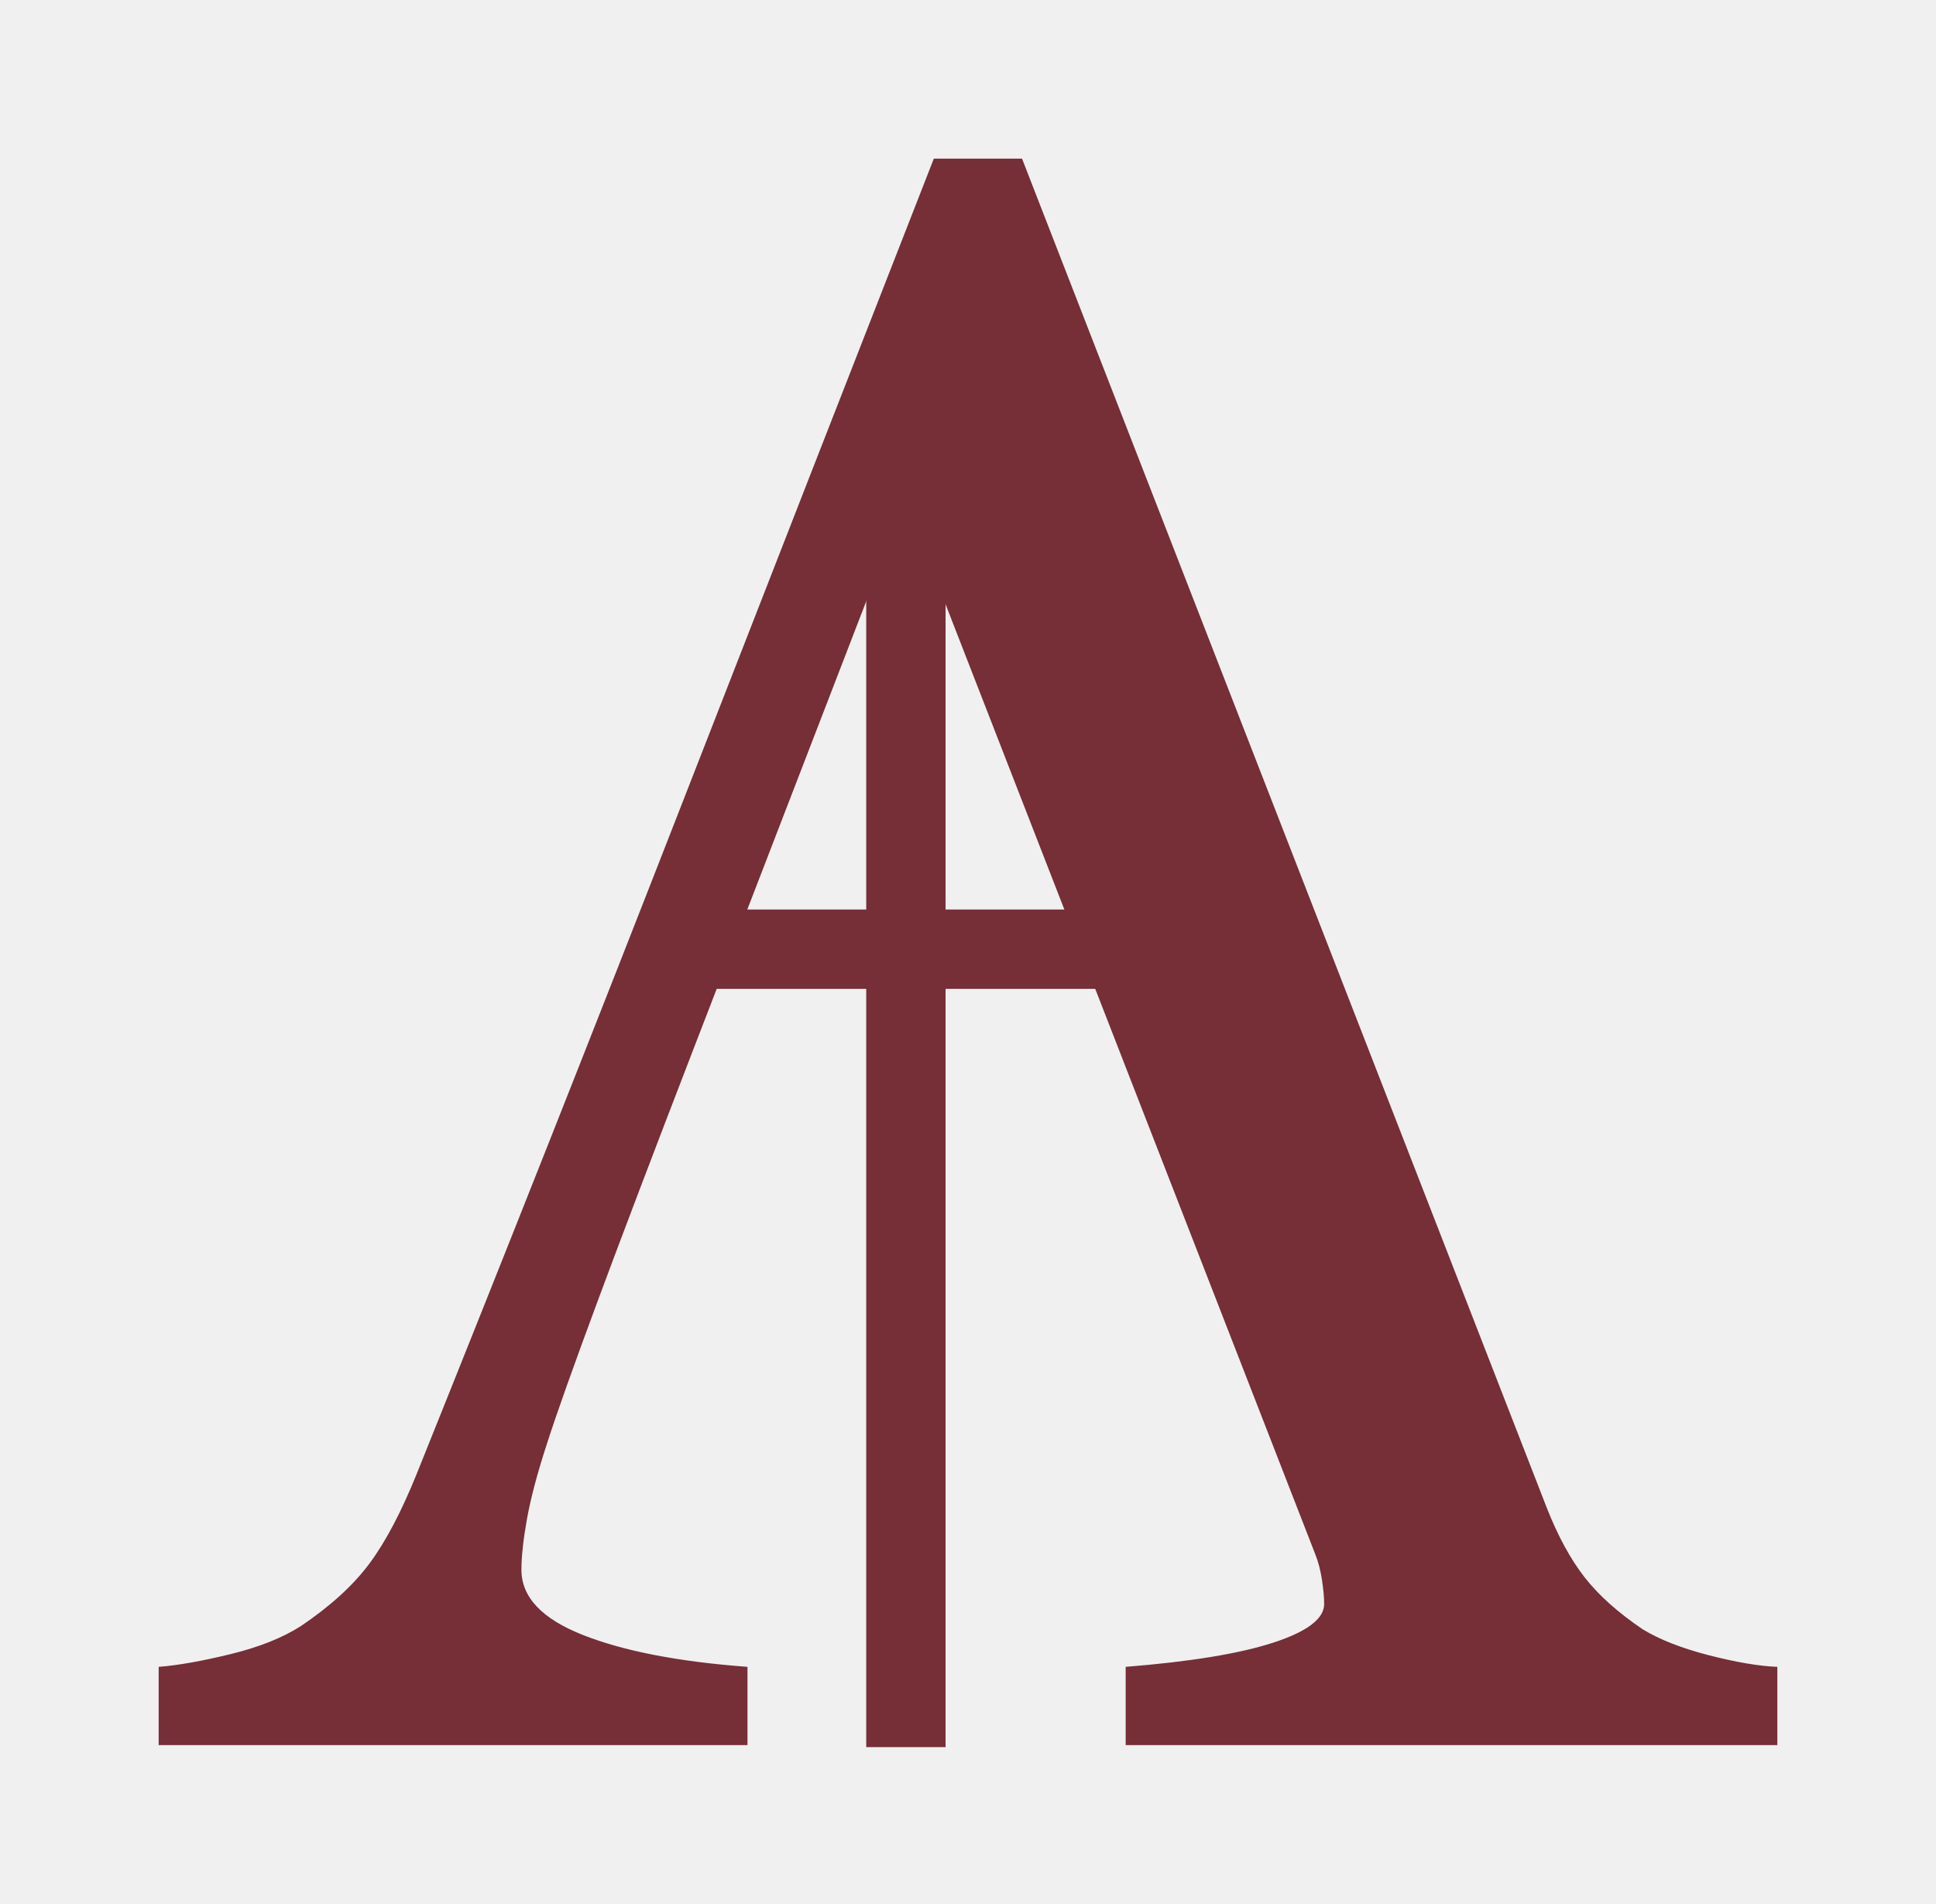
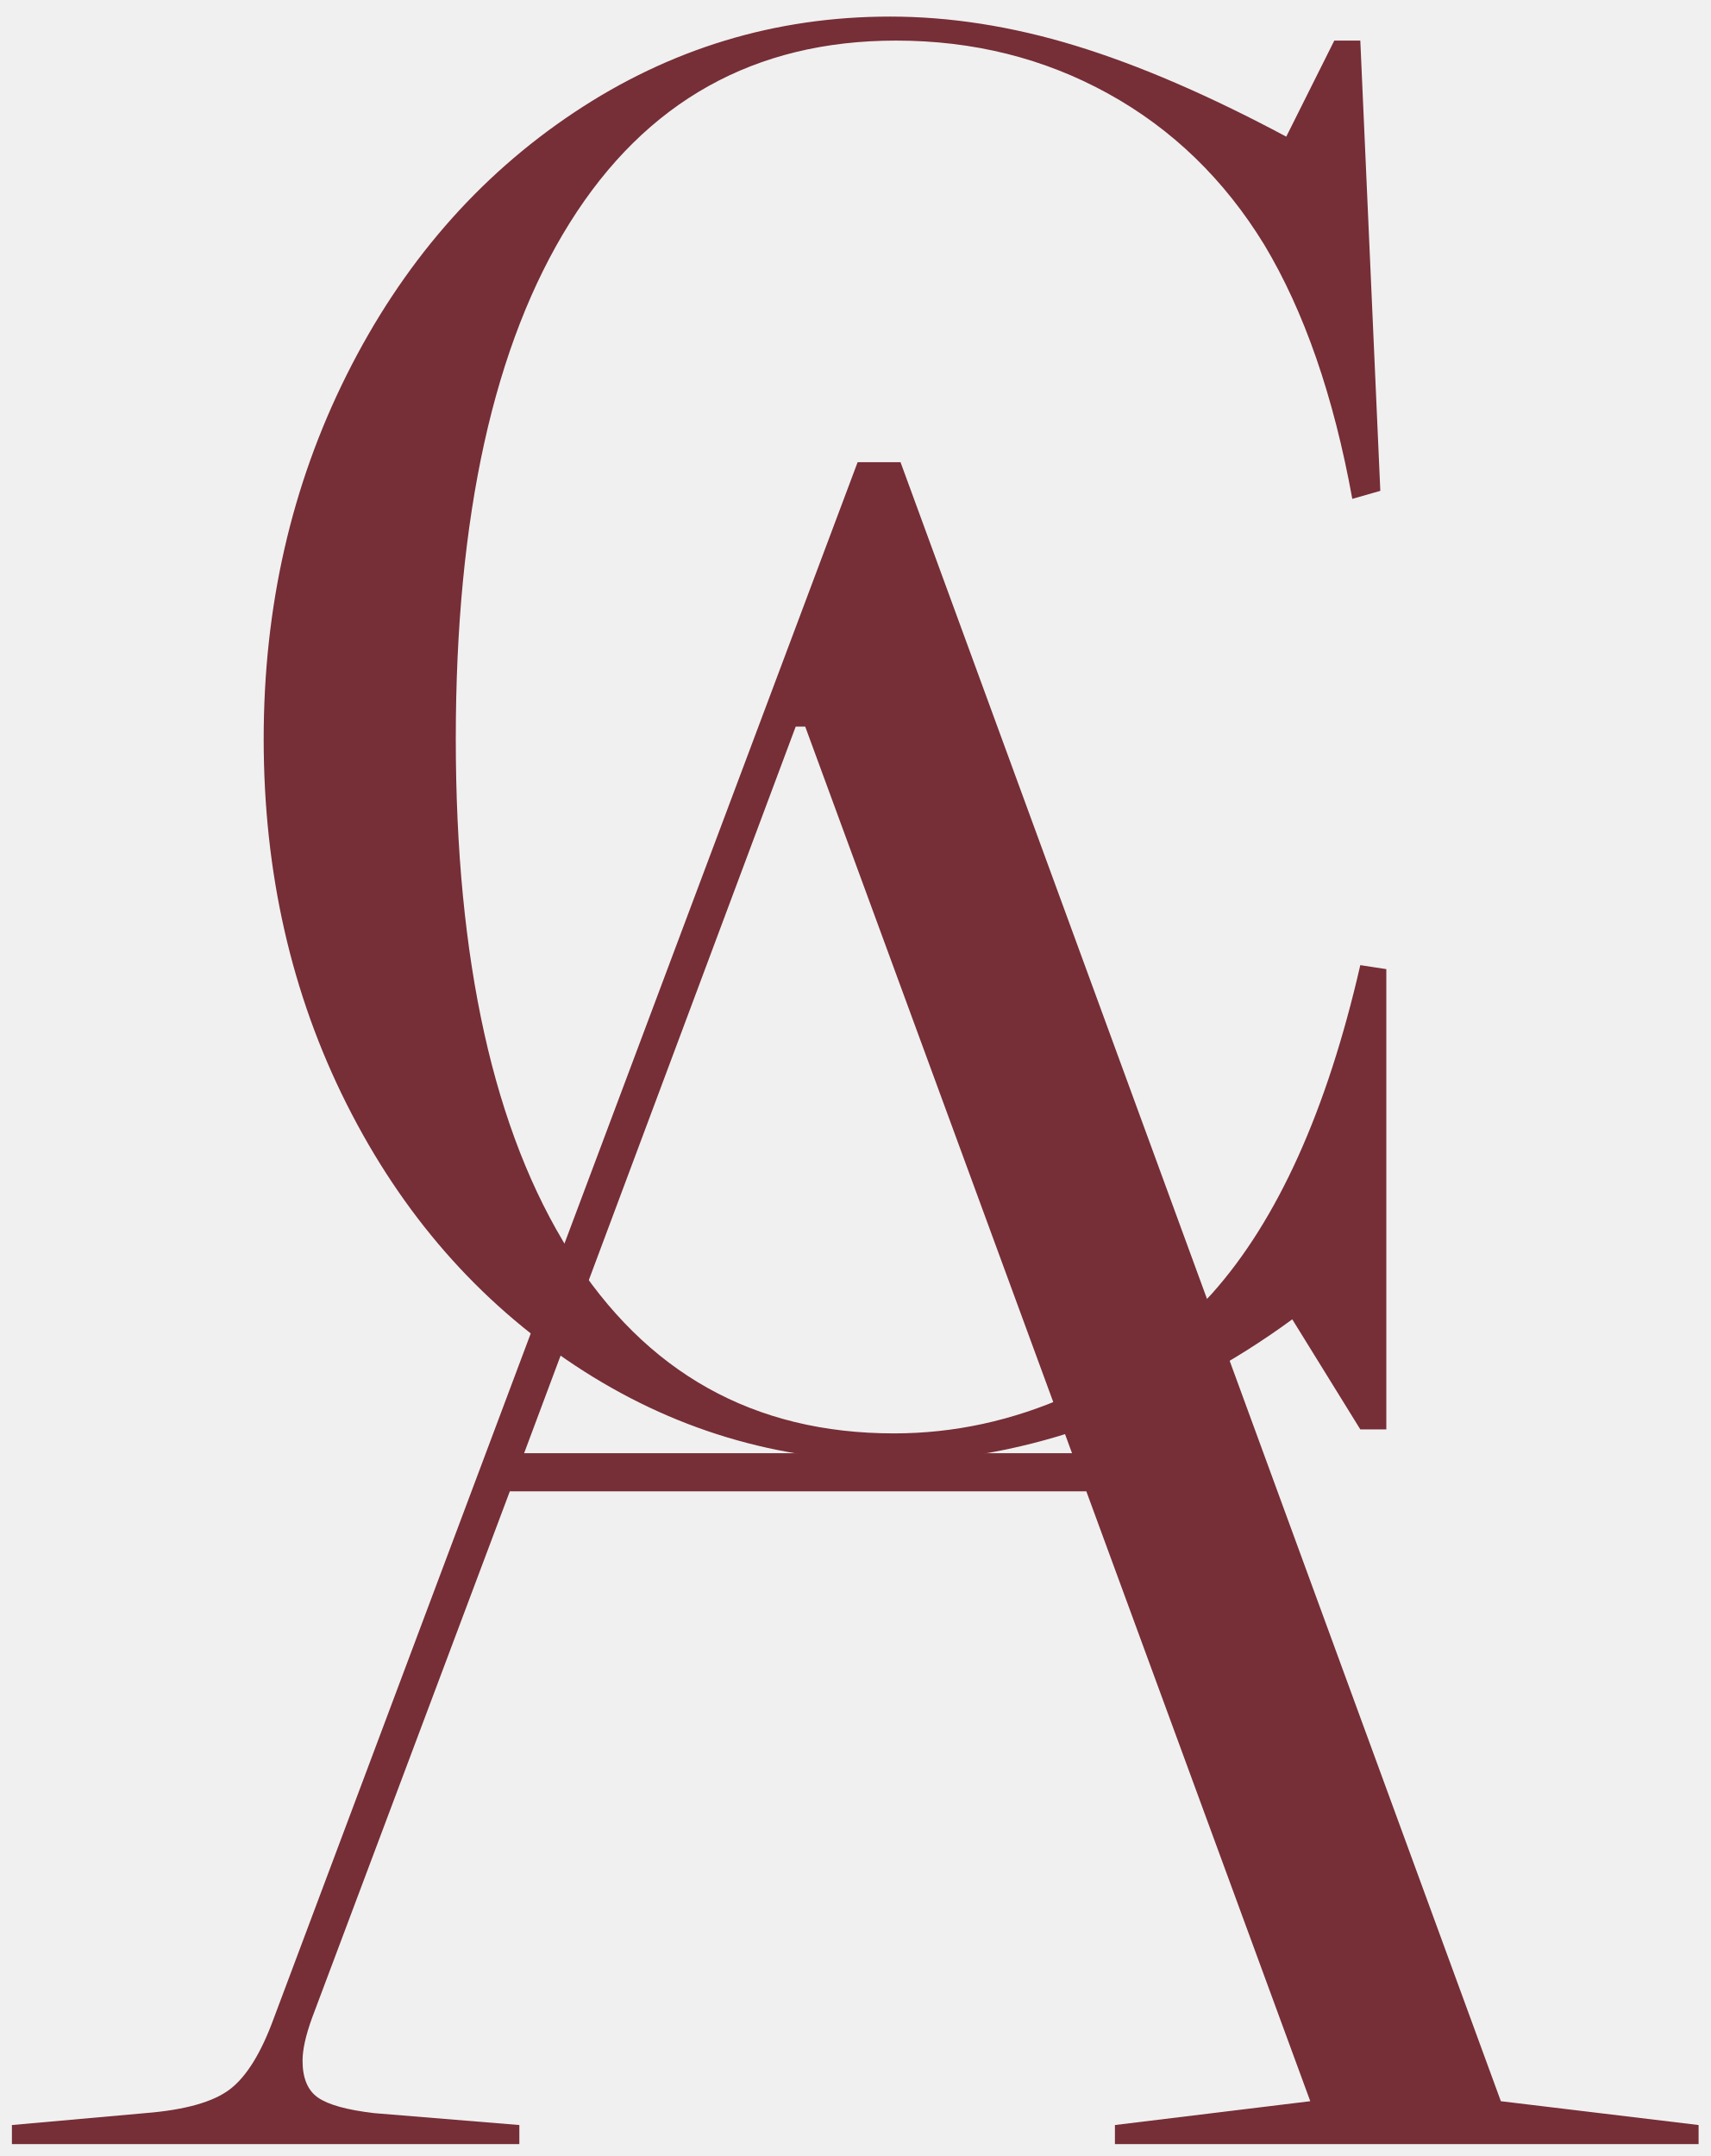
- <svg xmlns="http://www.w3.org/2000/svg" viewBox="0 0 244.031 240" role="img" aria-labelledby="title desc">
-   <defs>
-     <mask id="counter-open-a" maskUnits="userSpaceOnUse" x="0" y="0" width="244.031" height="240">
-       <path d="M113.933 63.5 L113.74 64 L113.548 64.5 L113.355 65 L113.162 65.5 L112.969 66 L112.776 66.5 L112.583 67 L112.391 67.5 L112.198 68 L112.005 68.5 L111.812 69 L111.619 69.5 L111.426 70 L111.234 70.5 L111.041 71 L110.848 71.5 L110.655 72 L110.462 72.5 L110.269 73 L110.077 73.5 L109.884 74 L109.691 74.5 L109.498 75 L109.305 75.5 L109.112 76 L108.919 76.5 L108.727 77 L108.534 77.5 L108.341 78 L108.148 78.5 L107.955 79 L107.762 79.5 L107.569 80 L107.377 80.5 L107.184 81 L106.991 81.5 L106.798 82 L106.605 82.5 L106.412 83 L106.219 83.5 L106.027 84 L105.834 84.5 L105.641 85 L105.448 85.5 L105.255 86 L105.062 86.5 L104.869 87 L104.676 87.5 L104.484 88 L104.291 88.5 L104.098 89 L103.905 89.5 L103.712 90 L103.519 90.5 L103.326 91 L103.133 91.5 L102.941 92 L102.748 92.5 L102.555 93 L102.362 93.5 L102.169 94 L101.976 94.5 L101.783 95 L101.59 95.5 L101.398 96 L101.205 96.5 L101.012 97 L100.819 97.5 L100.626 98 L100.433 98.5 L100.24 99 L100.047 99.5 L99.854 100 L99.662 100.5 L99.469 101 L99.276 101.5 L99.083 102 L98.89 102.5 L98.697 103 L98.504 103.5 L98.311 104 L98.118 104.5 L97.925 105 L97.733 105.5 L97.54 106 L97.347 106.5 L97.154 107 L96.961 107.5 L96.768 108 L96.575 108.5 L96.382 109 L96.189 109.5 L95.996 110 L95.804 110.5 L95.611 111 L95.418 111.5 L95.225 112 L95.032 112.5 L94.839 113 L94.646 113.5 L94.453 114 L94.26 114.5 L94.067 115 L93.874 115.5 L93.681 116 L93.489 116.5 L93.296 117 L93.103 117.5 L92.91 118 L92.717 118.5 L92.524 119 L92.331 119.5 L92.138 120 L91.945 120.5 L91.752 121 L91.559 121.5 L91.366 122 L91.174 122.5 L90.981 123 L90.788 123.5 L90.595 124 L90.402 124.5 L90.209 125 L90.016 125.5 L89.823 126 L89.63 126.5 L89.437 127 L89.244 127.5 L89.051 128 L88.858 128.5 L88.665 129 L88.473 129.5 L88.28 130 L88.087 130.5 L87.894 131 L87.701 131.5 L87.508 132 L87.315 132.5 L87.122 133 L86.93 133.5 L86.737 134 L86.544 134.5 L86.351 135 L86.159 135.5 L85.966 136 L85.774 136.5 L85.582 137 L85.389 137.5 L85.197 138 L85.005 138.5 L84.813 139 L84.621 139.5 L84.429 140 L84.237 140.5 L84.045 141 L83.853 141.5 L83.662 142 L83.47 142.5 L83.279 143 L83.088 143.5 L82.896 144 L82.705 144.5 L82.514 145 L82.323 145.5 L82.132 146 L81.941 146.5 L81.751 147 L81.56 147.5 L81.37 148 L81.179 148.5 L80.989 149 L80.799 149.5 L80.608 150 L80.419 150.5 L80.229 151 L80.039 151.5 L79.849 152 L79.66 152.5 L79.471 153 L79.281 153.5 L79.092 154 L78.903 154.5 L78.714 155 L78.526 155.5 L78.337 156 L78.149 156.5 L77.96 157 L77.772 157.5 L77.584 158 L77.397 158.5 L77.209 159 L77.021 159.5 L76.834 160 L76.647 160.5 L76.46 161 L76.273 161.5 L76.087 162 L75.9 162.5 L75.714 163 L75.528 163.5 L75.342 164 L75.157 164.5 L74.972 165 L74.787 165.5 L74.602 166 L74.418 166.5 L74.234 167 L74.05 167.5 L73.866 168 L73.683 168.5 L73.5 169 L73.317 169.5 L73.135 170 L72.953 170.5 L72.771 171 L72.59 171.5 L72.409 172 L72.229 172.5 L72.049 173 L71.87 173.5 L71.691 174 L71.513 174.5 L71.335 175 L71.158 175.5 L70.981 176 L70.806 176.5 L70.631 177 L70.456 177.5 L70.284 178 L70.111 178.5 L69.94 179 L69.77 179.5 L69.6 180 L69.434 180.5 L69.267 181 L69.104 181.5 L68.941 182 L68.78 182.5 L68.621 183 L68.464 183.5 L68.31 184 L68.159 184.5 L68.01 185 L67.864 185.5 L67.722 186 L67.583 186.5 L67.447 187 L67.315 187.5 L67.187 188 L67.063 188.5 L66.944 189 L66.829 189.5 L66.719 190 L66.614 190.5 L66.516 191 L66.423 191.5 L66.335 192 L66.252 192.5 L66.172 193 L66.098 193.5 L66.028 194 L65.964 194.5 L65.906 195 L65.854 195.5 L65.81 196 L65.774 196.5 L65.747 197 L65.731 197.5 L65.729 198 L65.756 198.5 L65.822 199 L65.927 199.5 L66.079 200 L66.28 200.5 L66.531 201 L66.836 201.5 L67.205 202 L67.634 202.5 L68.142 203 L68.721 203.5 L69.396 204 L70.162 204.5 L71.039 205 L72.045 205.5 L73.193 206 L74.497 206.5 L75.966 207 L77.631 207.5 L79.557 208 L81.803 208.5 L84.507 209 L87.905 209.5 L92.592 210 L94.218 210.5 L94.218 211 L94.218 211.5 L94.218 212 L94.218 212.5 L94.218 213 L94.218 213.5 L94.218 214 L94.218 214.5 L94.218 215 L94.218 215.5 L94.218 216 L94.218 216.5 L94.218 217 L94.218 217.5 L94.218 218 L94.218 218.5 L94.218 219 L94.218 219.5 L141.89 219.5 L141.89 219 L141.89 218.5 L141.89 218 L141.89 217.5 L141.89 217 L141.89 216.5 L141.89 216 L141.89 215.5 L141.89 215 L141.89 214.5 L141.89 214 L141.89 213.5 L141.89 213 L141.89 212.5 L141.89 212 L141.89 211.5 L141.89 211 L141.89 210.5 L143.457 210 L148.277 209.5 L151.917 209 L154.801 208.5 L157.152 208 L159.103 207.5 L160.736 207 L162.118 206.5 L163.286 206 L164.256 205.5 L165.056 205 L165.691 204.5 L166.185 204 L166.539 203.5 L166.771 203 L166.888 202.5 L166.906 202 L166.888 201.5 L166.854 201 L166.806 200.5 L166.749 200 L166.681 199.5 L166.606 199 L166.517 198.5 L166.415 198 L166.295 197.5 L166.157 197 L165.997 196.5 L165.813 196 L165.618 195.5 L165.424 195 L165.229 194.5 L165.035 194 L164.84 193.5 L164.646 193 L164.451 192.5 L164.257 192 L164.062 191.5 L163.867 191 L163.673 190.5 L163.478 190 L163.284 189.5 L163.089 189 L162.895 188.5 L162.7 188 L162.505 187.5 L162.311 187 L162.116 186.5 L161.922 186 L161.727 185.5 L161.533 185 L161.338 184.5 L161.144 184 L160.949 183.5 L160.754 183 L160.56 182.5 L160.365 182 L160.171 181.5 L159.976 181 L159.782 180.5 L159.587 180 L159.392 179.5 L159.198 179 L159.003 178.5 L158.809 178 L158.614 177.5 L158.42 177 L158.225 176.5 L158.031 176 L157.836 175.5 L157.641 175 L157.447 174.5 L157.252 174 L157.058 173.5 L156.863 173 L156.669 172.5 L156.474 172 L156.28 171.5 L156.085 171 L155.89 170.5 L155.696 170 L155.501 169.5 L155.307 169 L155.112 168.5 L154.918 168 L154.723 167.5 L154.528 167 L154.334 166.5 L154.139 166 L153.945 165.5 L153.75 165 L153.556 164.5 L153.361 164 L153.167 163.5 L152.972 163 L152.777 162.5 L152.583 162 L152.388 161.5 L152.194 161 L151.999 160.5 L151.805 160 L151.61 159.5 L151.416 159 L151.221 158.5 L151.026 158 L150.832 157.5 L150.637 157 L150.443 156.5 L150.248 156 L150.054 155.5 L149.859 155 L149.664 154.5 L149.47 154 L149.275 153.5 L149.081 153 L148.886 152.5 L148.692 152 L148.497 151.5 L148.303 151 L148.108 150.5 L147.913 150 L147.719 149.5 L147.524 149 L147.33 148.5 L147.135 148 L146.941 147.5 L146.746 147 L146.551 146.5 L146.357 146 L146.162 145.5 L145.968 145 L145.773 144.5 L145.579 144 L145.384 143.5 L145.19 143 L144.995 142.5 L144.8 142 L144.606 141.5 L144.411 141 L144.217 140.5 L144.022 140 L143.828 139.5 L143.633 139 L143.439 138.5 L143.244 138 L143.049 137.5 L142.855 137 L142.66 136.5 L142.466 136 L142.271 135.5 L142.077 135 L141.882 134.5 L141.687 134 L141.493 133.5 L141.298 133 L141.104 132.5 L140.909 132 L140.715 131.5 L140.52 131 L140.326 130.5 L140.131 130 L139.936 129.5 L139.742 129 L139.547 128.5 L139.353 128 L139.158 127.5 L138.964 127 L138.769 126.5 L138.575 126 L138.38 125.5 L138.185 125 L137.991 124.5 L137.796 124 L137.602 123.5 L137.407 123 L137.213 122.5 L137.018 122 L136.823 121.5 L136.629 121 L136.434 120.5 L136.24 120 L136.045 119.5 L135.851 119 L135.656 118.5 L135.462 118 L135.267 117.5 L135.072 117 L134.878 116.5 L134.683 116 L134.489 115.5 L134.294 115 L134.1 114.5 L133.905 114 L133.71 113.5 L133.516 113 L133.321 112.5 L133.127 112 L132.932 111.5 L132.738 111 L132.543 110.5 L132.349 110 L132.154 109.5 L131.959 109 L131.765 108.5 L131.57 108 L131.376 107.5 L131.181 107 L130.987 106.5 L130.792 106 L130.598 105.5 L130.403 105 L130.208 104.5 L130.014 104 L129.819 103.5 L129.625 103 L129.43 102.5 L129.236 102 L129.041 101.5 L128.846 101 L128.652 100.5 L128.457 100 L128.263 99.5 L128.068 99 L127.874 98.5 L127.679 98 L127.485 97.5 L127.29 97 L127.095 96.5 L126.901 96 L126.706 95.5 L126.512 95 L126.317 94.5 L126.123 94 L125.928 93.5 L125.733 93 L125.539 92.5 L125.344 92 L125.15 91.5 L124.955 91 L124.761 90.5 L124.566 90 L124.372 89.5 L124.177 89 L123.982 88.5 L123.788 88 L123.593 87.5 L123.399 87 L123.204 86.5 L123.01 86 L122.815 85.5 L122.621 85 L122.426 84.5 L122.231 84 L122.037 83.5 L121.842 83 L121.648 82.5 L121.453 82 L121.259 81.5 L121.064 81 L120.869 80.5 L120.675 80 L120.48 79.5 L120.286 79 L120.091 78.5 L119.897 78 L119.702 77.5 L119.508 77 L119.313 76.5 L119.118 76 L118.924 75.5 L118.729 75 L118.535 74.5 L118.34 74 L118.146 73.5 L117.951 73 L117.757 72.5 L117.562 72 L117.367 71.5 L117.173 71 L116.978 70.5 L116.784 70 L116.589 69.5 L116.395 69 L116.2 68.5 L116.005 68 L115.811 67.5 L115.616 67 L115.422 66.5 L115.227 66 L115.033 65.5 L114.838 65 L114.644 64.5 L114.449 64 L114.254 63.5 Z" fill="white" stroke="white" stroke-width="1.5" stroke-linejoin="round" />
-     </mask>
-   </defs>
-   <path mask="url(#counter-open-a)" d="M109.188 0 H119.188 V240 H109.188 Z M0 114.66 H244.031 V124.660 H0 Z" fill="#762e37" />
-   <path d="M224.031 220 L141.89 220 L141.89 210.132 Q154.121 209.159 160.514 207.074 Q166.908 204.99 166.908 202.21 Q166.908 200.959 166.63 199.152 Q166.352 197.345 165.796 195.956 L114.093 63.085 Q102.14 94.079 87.338 132.439 Q72.536 170.799 68.923 182.057 Q67.116 187.616 66.421 191.508 Q65.726 195.4 65.726 197.901 Q65.726 203.044 73.44 206.101 Q81.154 209.159 94.218 210.132 L94.218 220 L20 220 L20 210.132 Q23.614 209.854 29.034 208.534 Q34.454 207.213 37.929 204.99 Q43.489 201.237 46.546 197.137 Q49.604 193.037 52.523 185.81 Q69.062 144.67 86.157 100.82 Q103.252 56.97 117.707 20 L128.826 20 L194.983 190.118 Q197.067 195.4 199.708 198.805 Q202.349 202.21 207.074 205.407 Q210.271 207.352 215.413 208.673 Q220.556 209.993 224.031 210.132 Z" fill="#762e37" fill-rule="nonzero" />
+ <svg xmlns="http://www.w3.org/2000/svg" viewBox="-40 -900 718 905" role="img" aria-labelledby="title desc">
+   <g fill="#762e37">
+     <path fill-rule="evenodd" transform="scale(1 -1)" d="M673 8V0H428V8L510 18L416 274H174L91 53Q87 42 87 35Q87 24 93.5 19.5Q100 15 117 13L178 8V0H-35V8L21 13Q46 15 56.5 23.0Q67 31 75 53L320 706H338L590 18ZM410 290 298 595H294L180 290Z" />
+     <path transform="translate(27 -300) scale(0.84 -0.84)" d="M367 -2Q262 -2 205.0 88.5Q148 179 148 345Q148 512 205.0 603.0Q262 694 368 694Q426 694 474.0 667.5Q522 641 552 592Q582 542 596 465L610 469L600 694H587L563 646Q505 677 457.5 691.5Q410 706 365 706Q279 706 207.0 658.0Q135 610 93.5 527.0Q52 444 52 345Q52 245 93.5 162.5Q135 80 207.5 32.0Q280 -16 367 -16Q416 -16 468.5 3.0Q521 22 566 55L600 0H613V230L600 232Q575 123 526 68Q497 36 454.5 17.0Q412 -2 367 -2Z" />
+   </g>
</svg>
